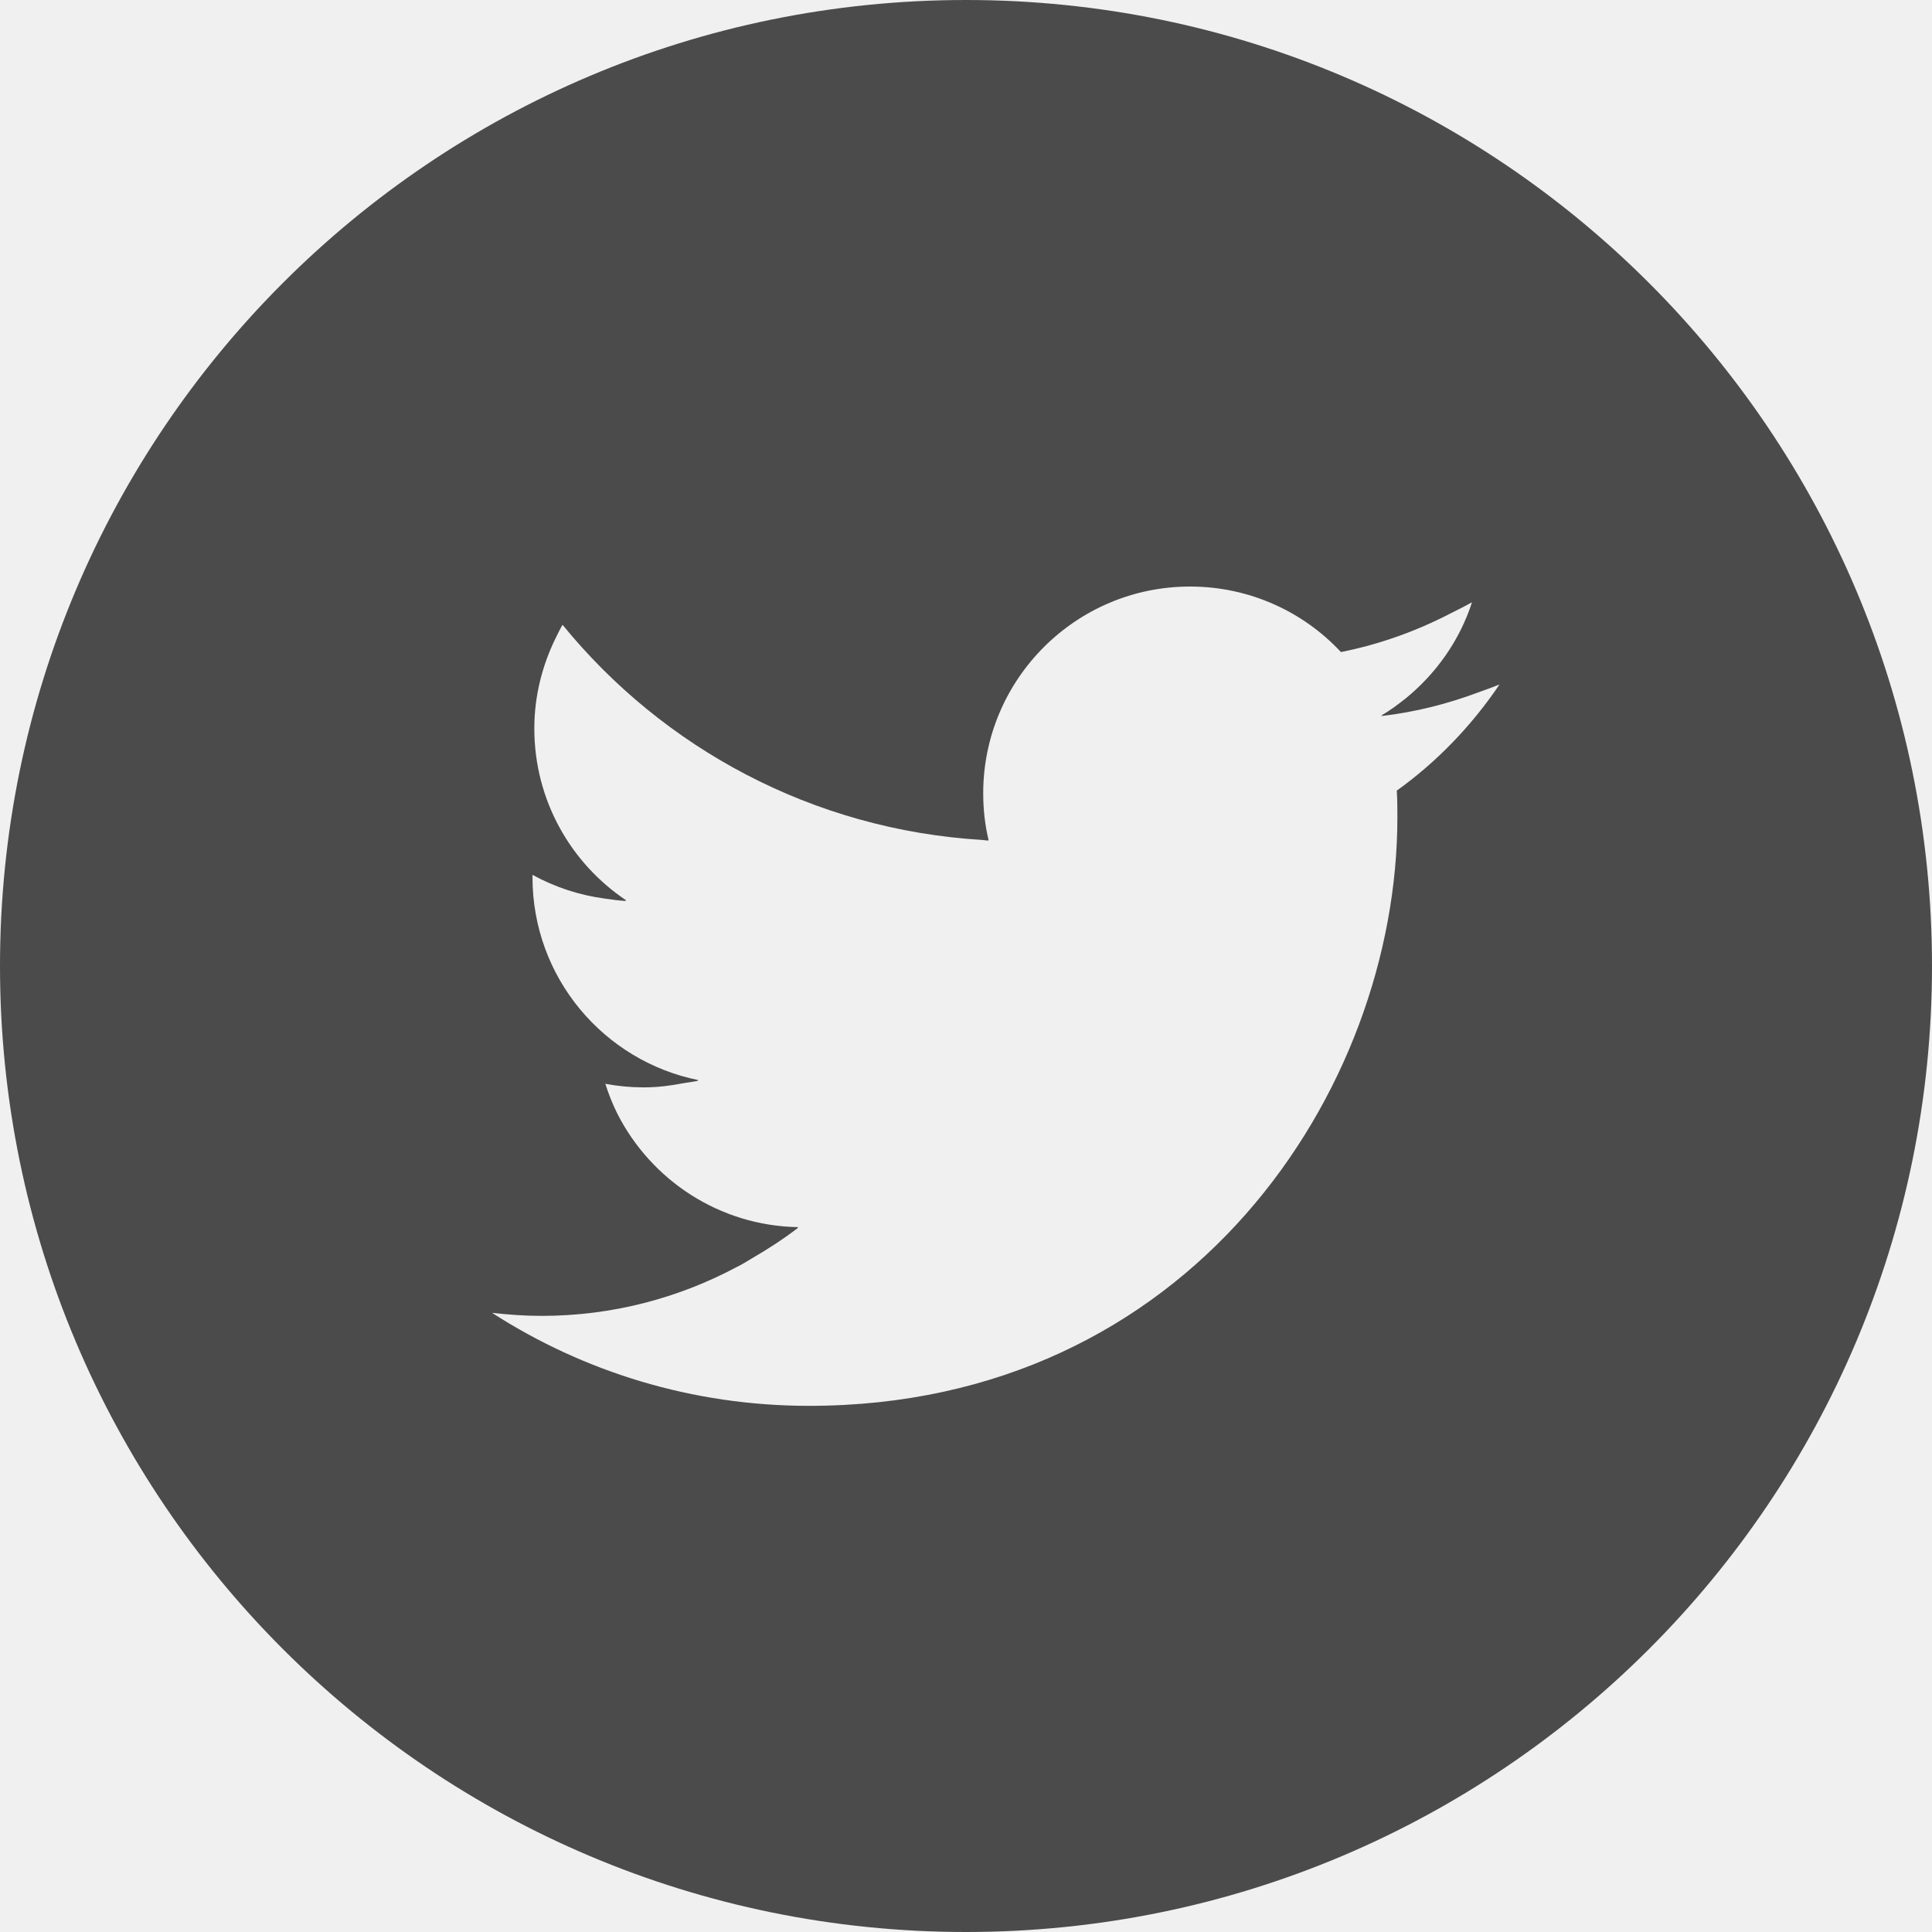
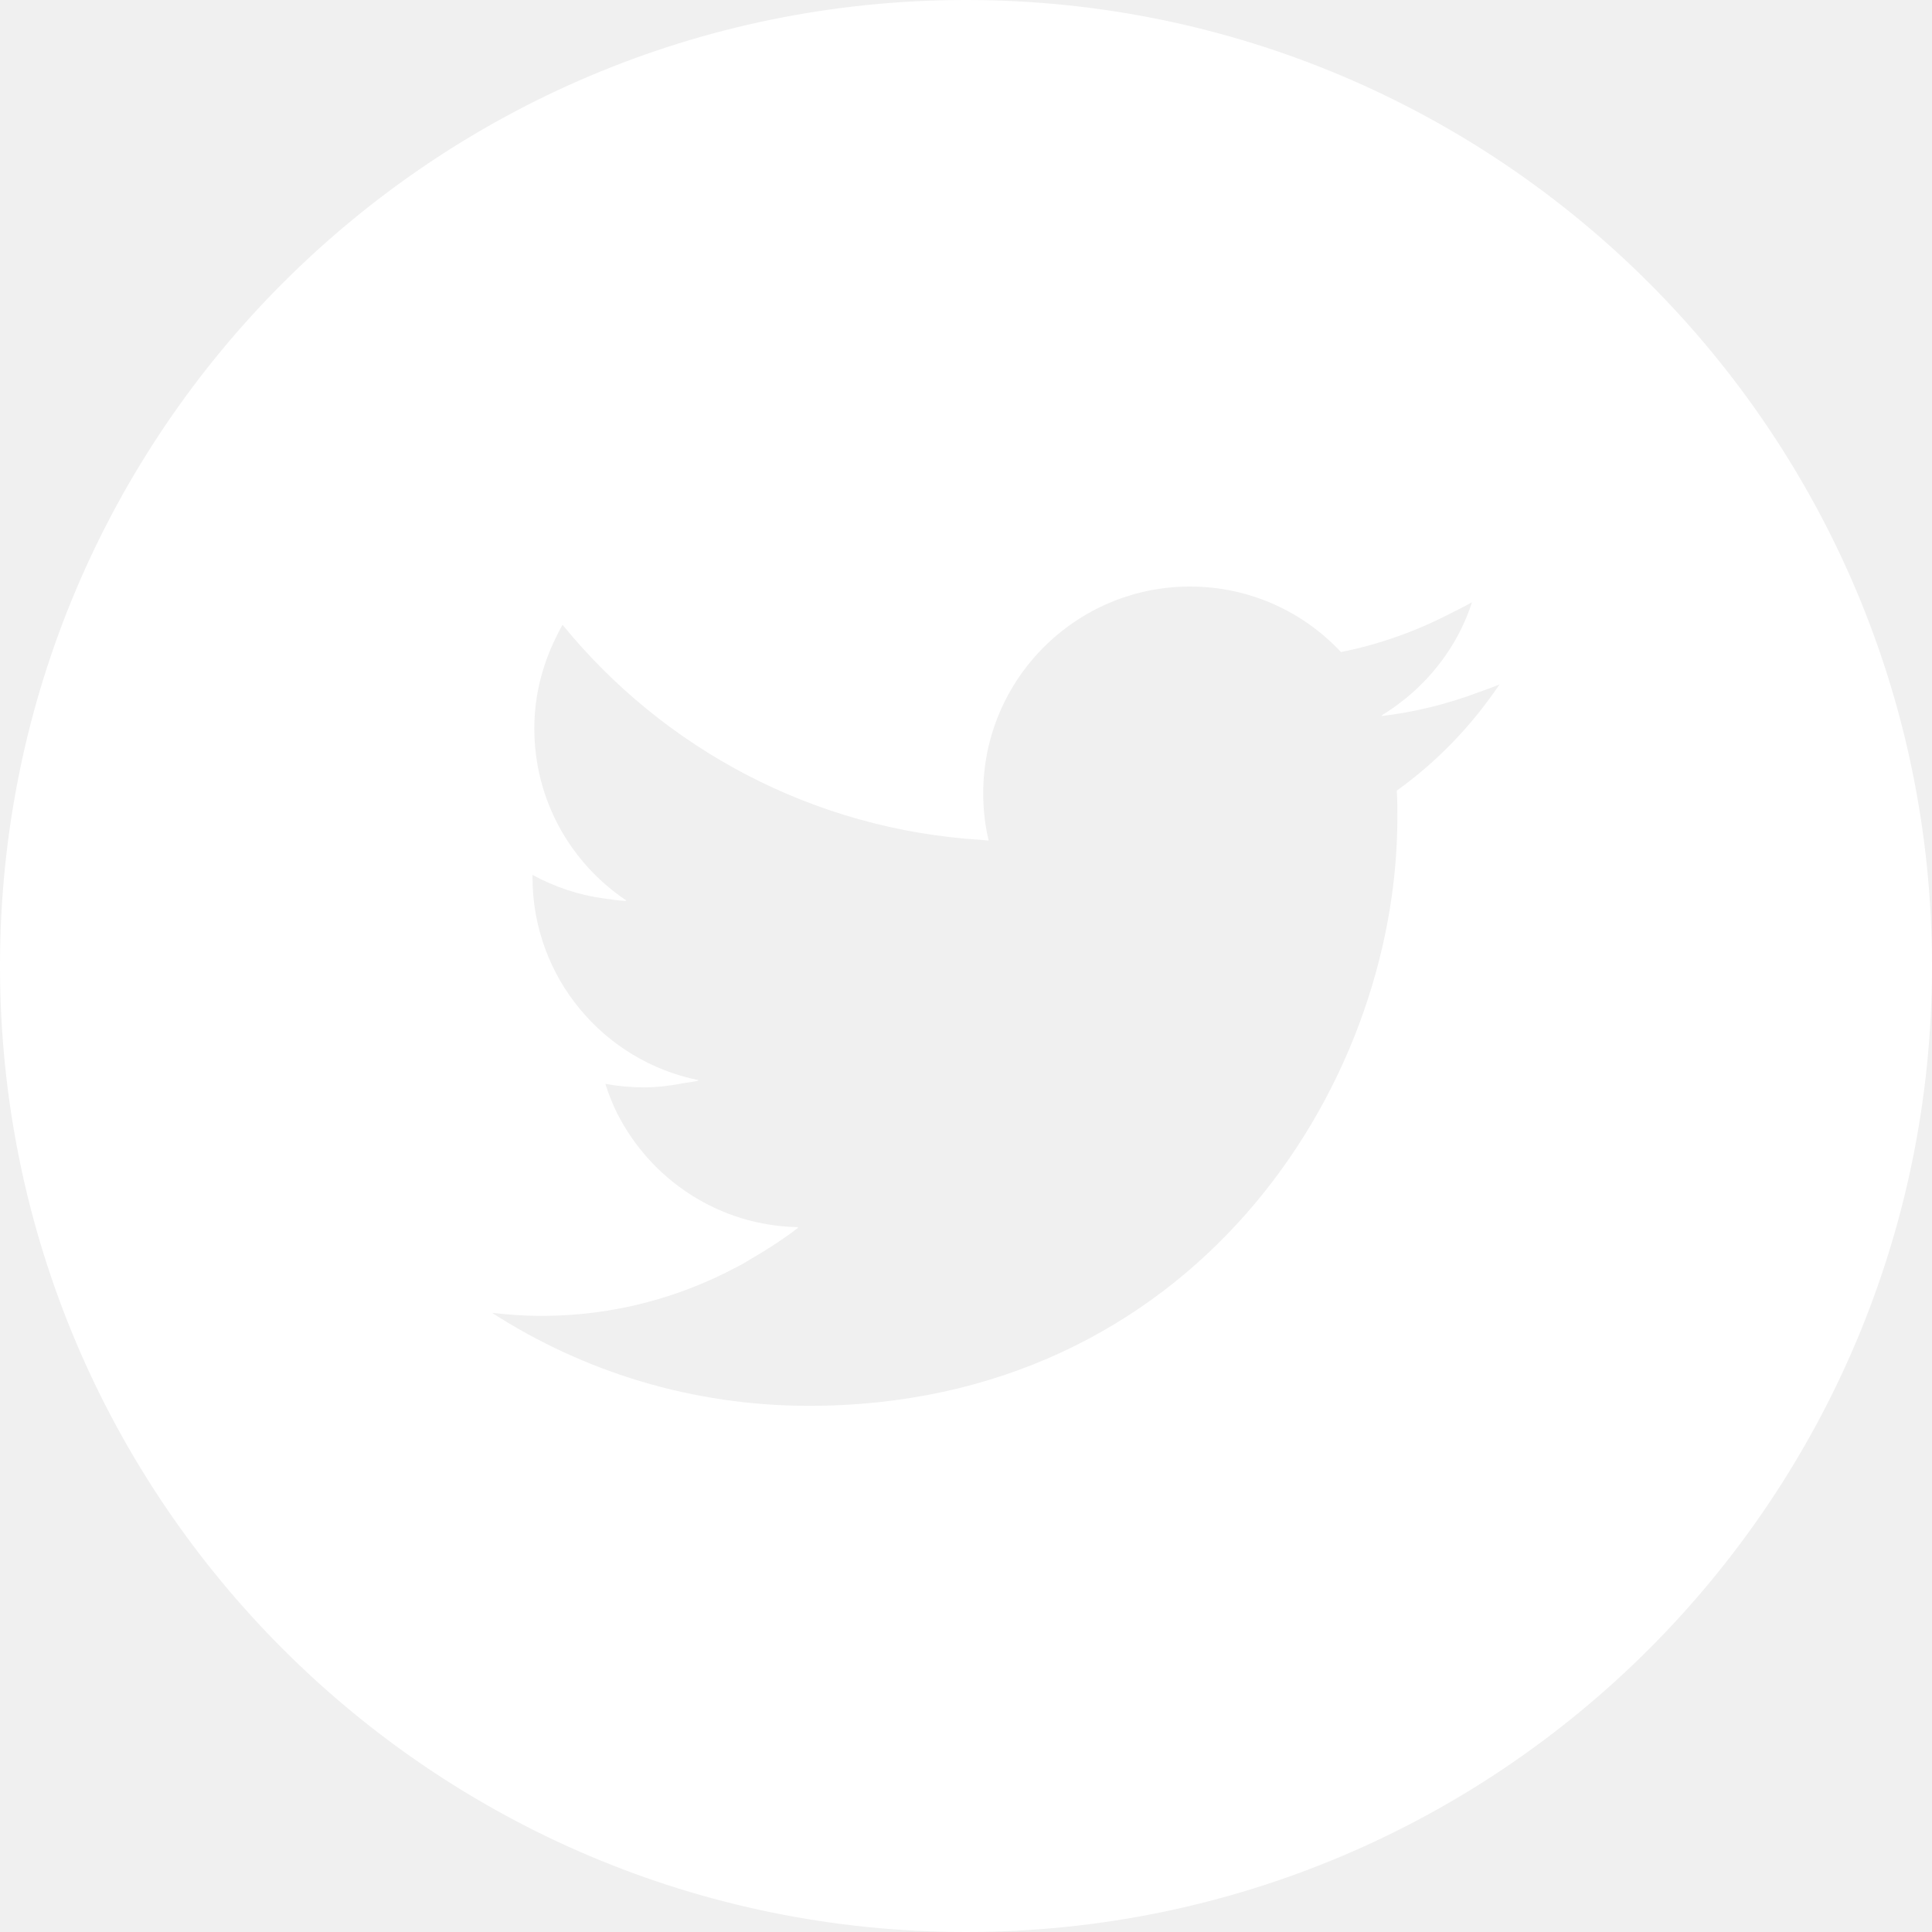
<svg xmlns="http://www.w3.org/2000/svg" viewBox="0 0 512 512" style="width:48px;height:48px">
-   <path d="M256 0C114.562 0 0 114.641 0 256c0 141.363 114.562 256 256 256 141.363 0 256-114.637 256-256C512 114.641 397.363 0 256 0zm5.836 222.711l.164.011c-.957-4-1.438-8.16-1.438-12.48 0-30.242 24.558-54.801 54.801-54.801 15.758 0 30 6.641 40 17.359 10.234-2.035 19.938-5.531 28.938-10.187 1.946-.969 3.89-1.934 5.793-3.008-3.266 10.133-9.511 18.902-17.562 25.473-2.058 1.625-4.152 3.218-6.465 4.523.102-.008.199-.031.297-.043-.098.058-.18.145-.281.203 8.934-1.035 17.531-3.218 25.71-6.285 1.867-.66 3.738-1.332 5.59-2.082-7.34 10.879-16.566 20.496-27.223 28.129.16 2.398.16 4.719.16 7.118 0 72.402-55.117 155.922-155.918 155.922-30.961 0-59.762-9.039-84-24.641 4.32.481 8.641.801 13.121.801 18.711 0 36.29-4.714 51.711-12.945.328-.176.668-.321.996-.5.985-.539 1.926-1.145 2.89-1.711 4.266-2.473 8.43-5.156 12.398-8.203-.062 0-.125-.015-.191-.019.062-.047.133-.09.195-.141-20.902-.352-38.988-12.492-47.918-30.066a55.112 55.112 0 01-3.184-7.918c3.329.626 6.734.946 10.219.946 3.644 0 7.129-.453 10.55-1.121 1.301-.211 2.614-.375 3.898-.645-.102-.019-.195-.066-.297-.09.106-.027.223-.035.328-.066-25.121-5.039-44-27.199-44-53.758v-.64a54.856 54.856 0 0019.157 6.289c1.867.289 3.742.523 5.633.641-.07-.047-.133-.11-.207-.16.102.003.199.027.297.027-14.718-9.84-24.398-26.558-24.398-45.598 0-8.594 2.106-16.719 5.668-23.981.598-1.164 1.129-2.359 1.816-3.484 26.614 32.66 66.317 54.308 111.176 57.011.531.035 1.051.141 1.586.168-.006-.017-.006-.033-.01-.048z" fill="#4b4b4b" />
+   <path d="M256 0C114.562 0 0 114.641 0 256c0 141.363 114.562 256 256 256 141.363 0 256-114.637 256-256C512 114.641 397.363 0 256 0zm5.836 222.711l.164.011c-.957-4-1.438-8.16-1.438-12.48 0-30.242 24.558-54.801 54.801-54.801 15.758 0 30 6.641 40 17.359 10.234-2.035 19.938-5.531 28.938-10.187 1.946-.969 3.89-1.934 5.793-3.008-3.266 10.133-9.511 18.902-17.562 25.473-2.058 1.625-4.152 3.218-6.465 4.523.102-.008.199-.031.297-.043-.098.058-.18.145-.281.203 8.934-1.035 17.531-3.218 25.71-6.285 1.867-.66 3.738-1.332 5.59-2.082-7.34 10.879-16.566 20.496-27.223 28.129.16 2.398.16 4.719.16 7.118 0 72.402-55.117 155.922-155.918 155.922-30.961 0-59.762-9.039-84-24.641 4.32.481 8.641.801 13.121.801 18.711 0 36.29-4.714 51.711-12.945.328-.176.668-.321.996-.5.985-.539 1.926-1.145 2.89-1.711 4.266-2.473 8.43-5.156 12.398-8.203-.062 0-.125-.015-.191-.019.062-.047.133-.09.195-.141-20.902-.352-38.988-12.492-47.918-30.066a55.112 55.112 0 01-3.184-7.918c3.329.626 6.734.946 10.219.946 3.644 0 7.129-.453 10.55-1.121 1.301-.211 2.614-.375 3.898-.645-.102-.019-.195-.066-.297-.09.106-.027.223-.035.328-.066-25.121-5.039-44-27.199-44-53.758v-.64a54.856 54.856 0 0019.157 6.289c1.867.289 3.742.523 5.633.641-.07-.047-.133-.11-.207-.16.102.003.199.027.297.027-14.718-9.84-24.398-26.558-24.398-45.598 0-8.594 2.106-16.719 5.668-23.981.598-1.164 1.129-2.359 1.816-3.484 26.614 32.66 66.317 54.308 111.176 57.011.531.035 1.051.141 1.586.168-.006-.017-.006-.033-.01-.048z" fill="#fff" />
</svg>
